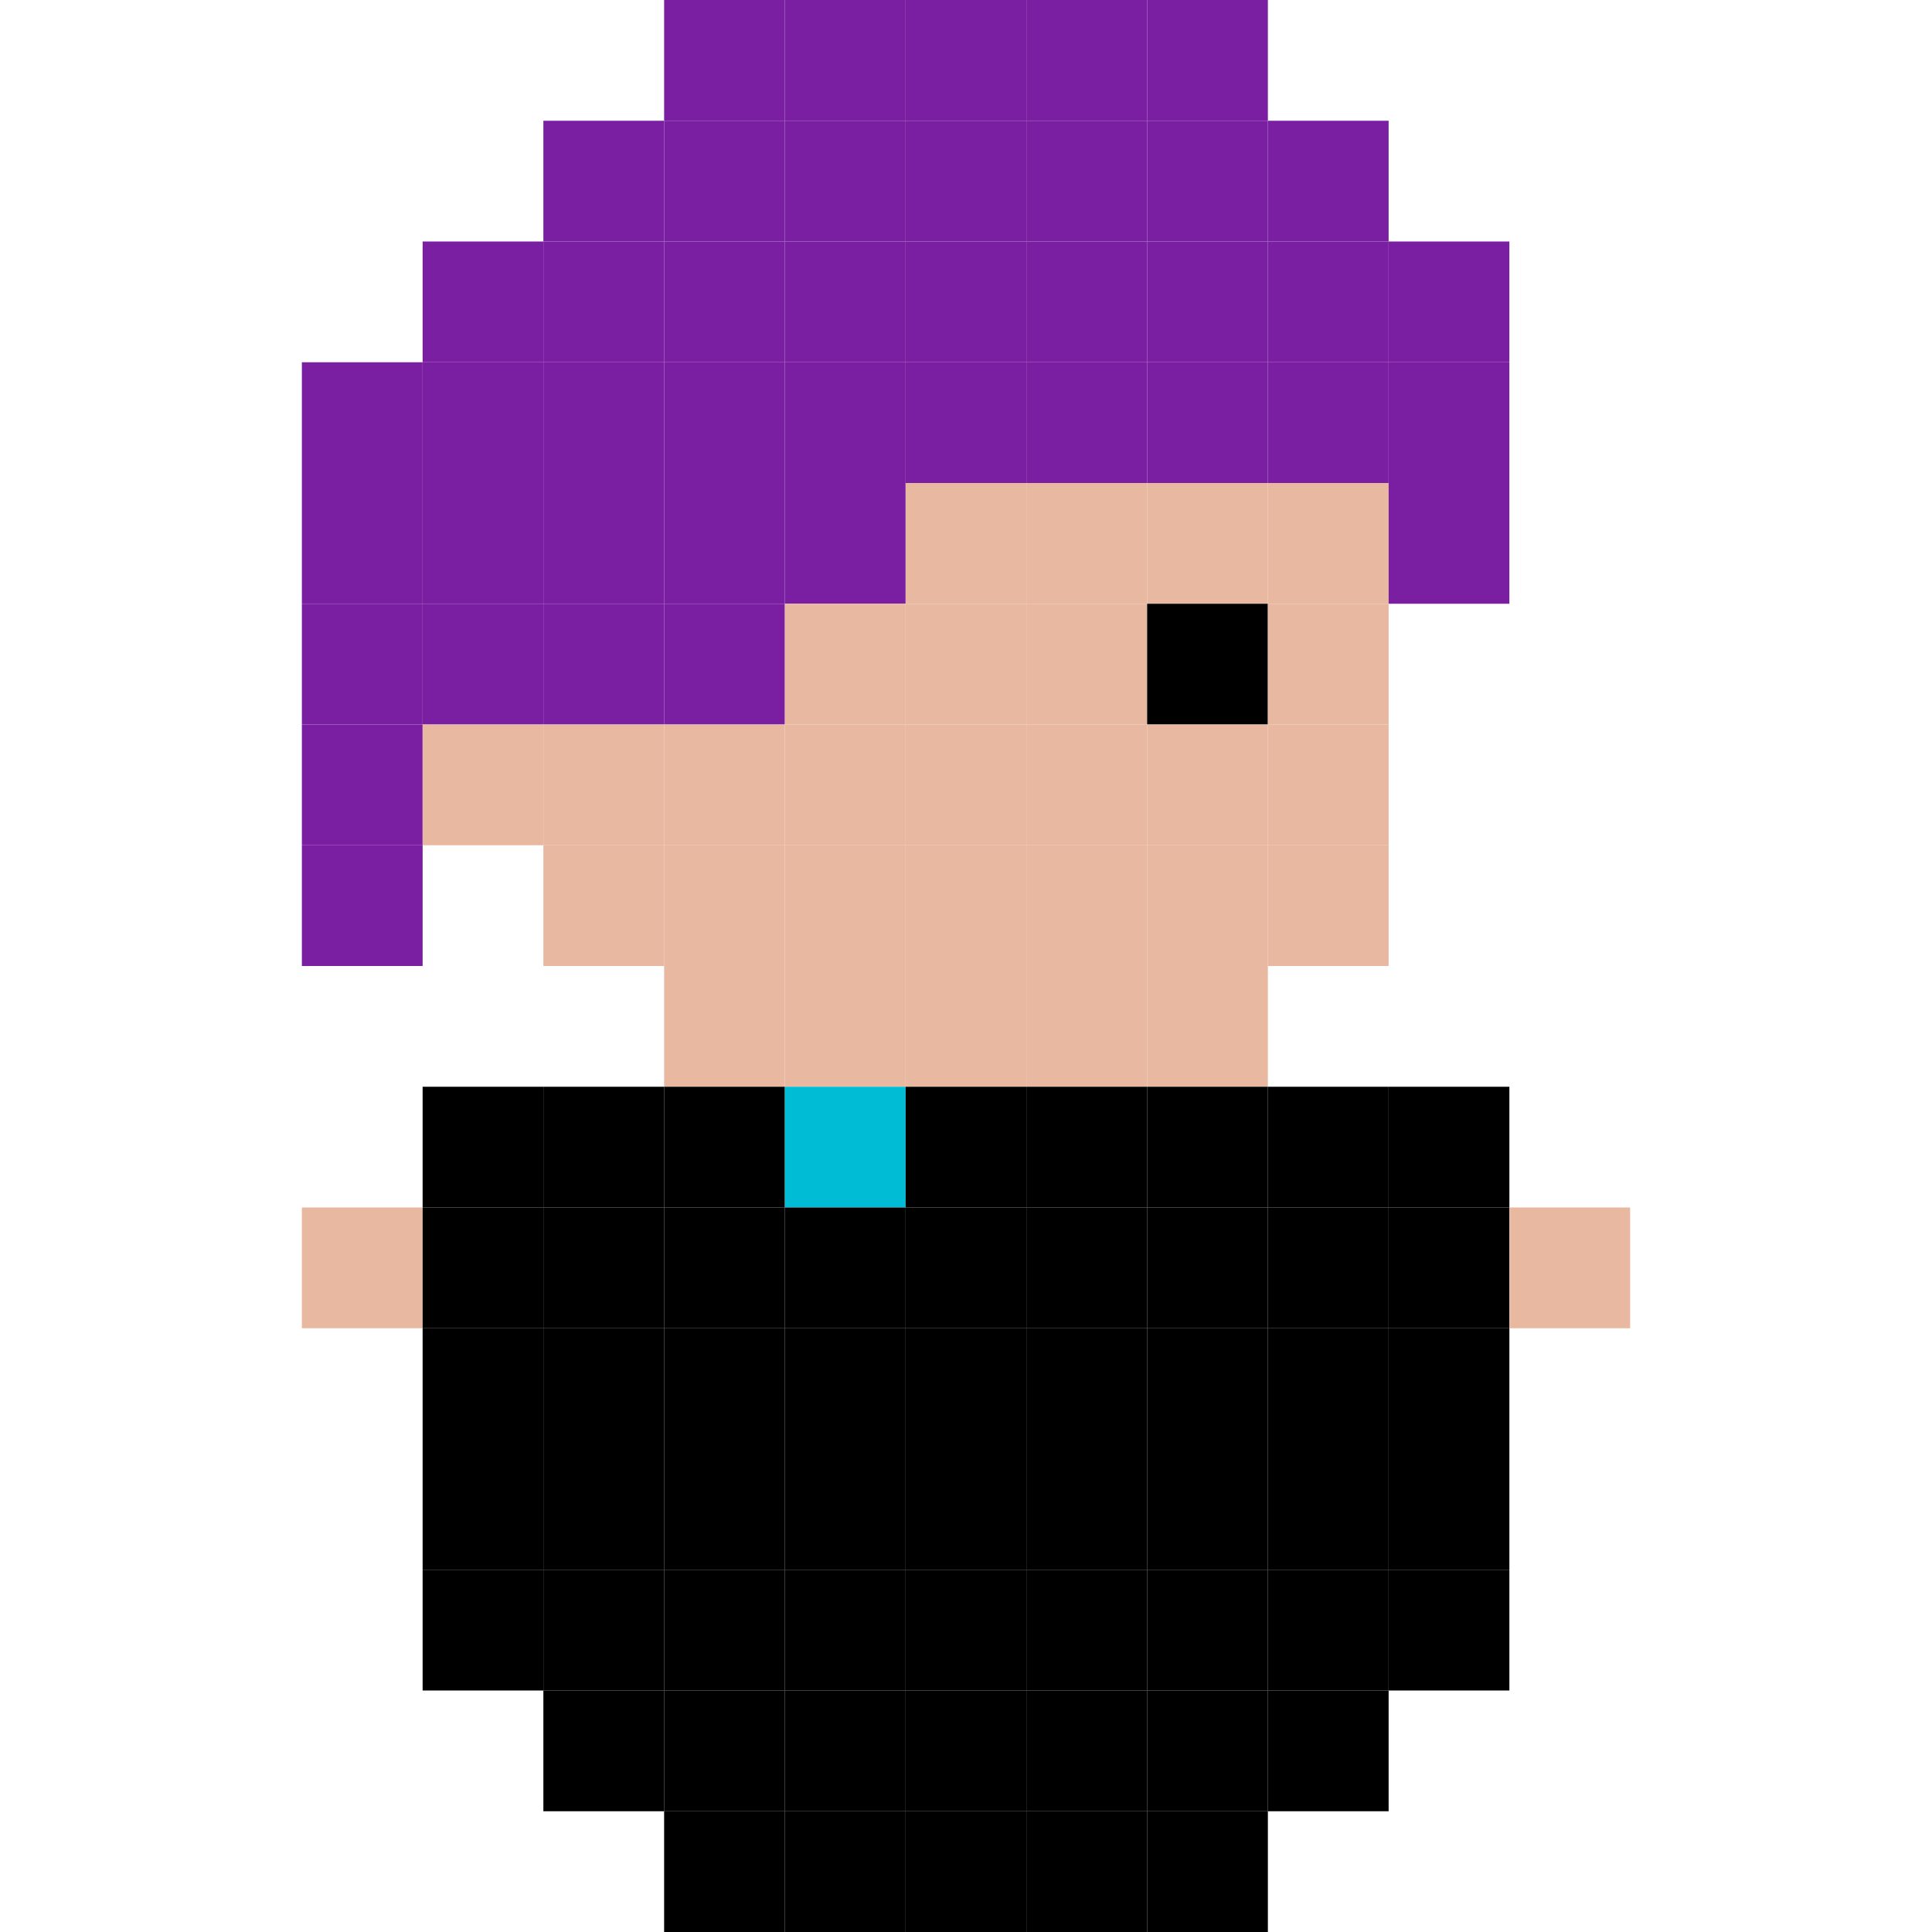
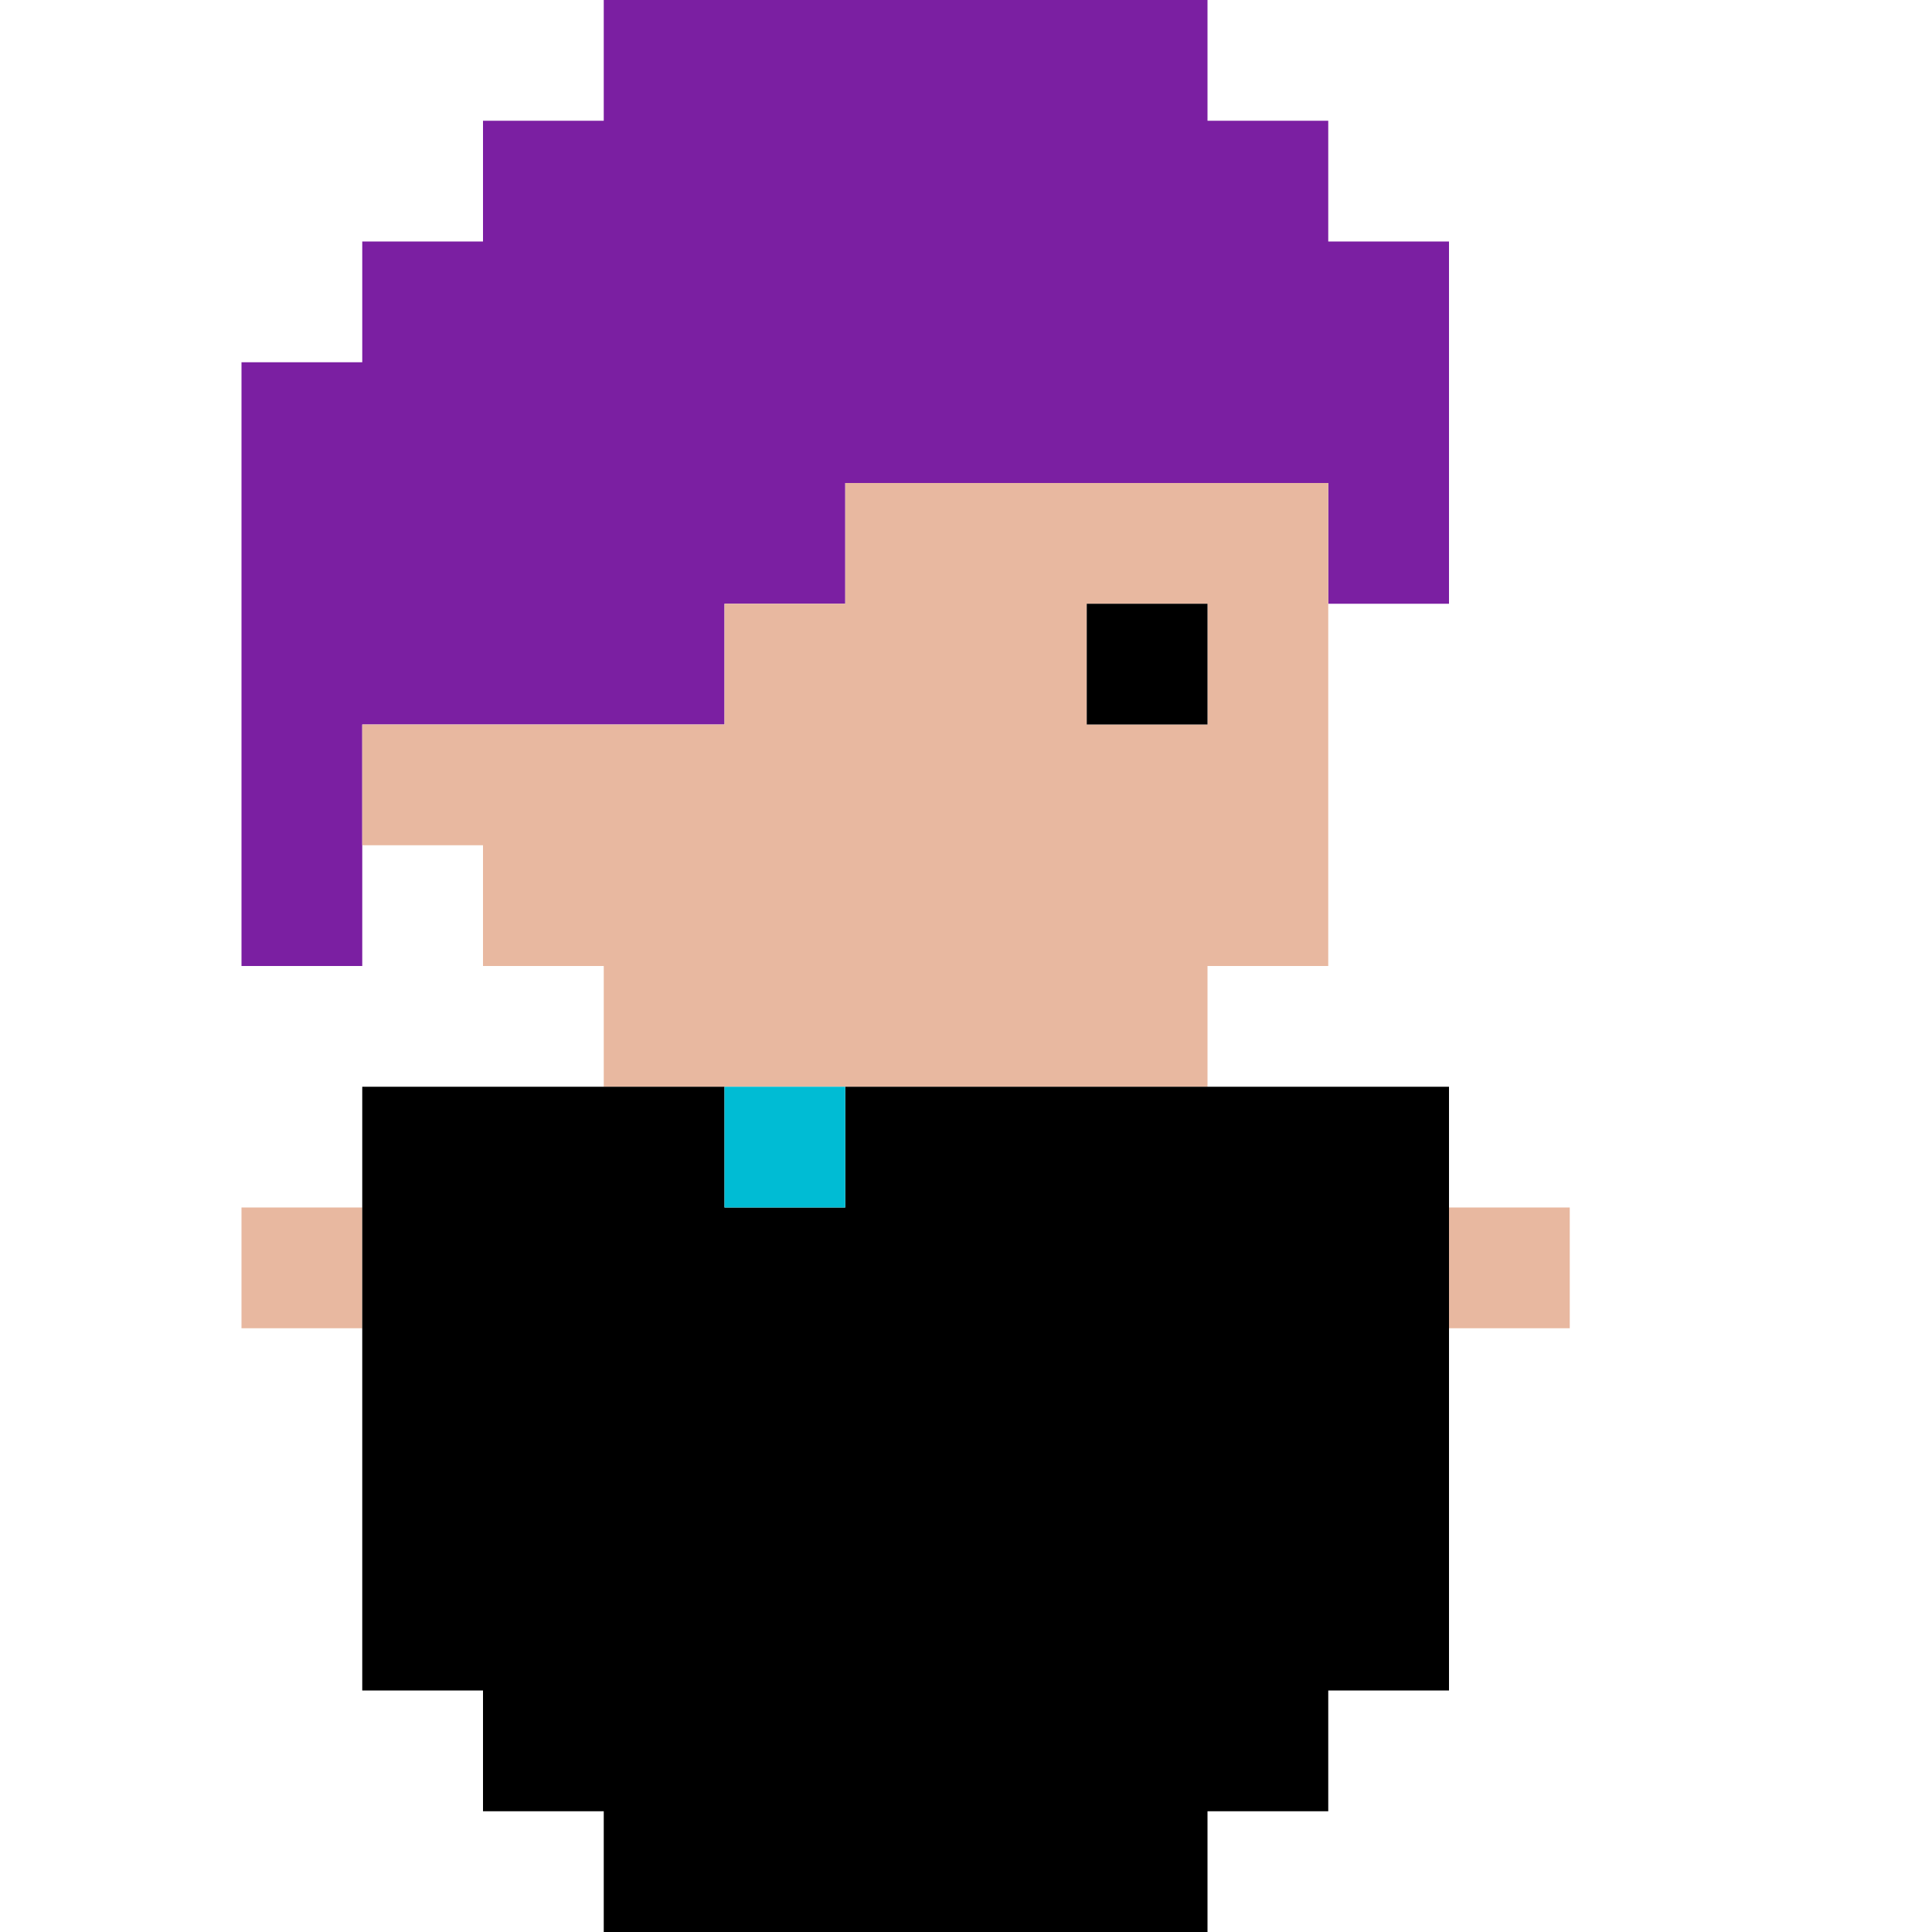
<svg xmlns="http://www.w3.org/2000/svg" class="typst-doc" viewBox="0 0 128 128" width="128pt" height="128pt">
  <g>
-     <g class="typst-group" transform="matrix(1 0 0 1 20 0)">
+     <g class="typst-group">
      <g>
-         <g class="typst-group">
-           <g>
-             <path class="typst-shape" fill="#7b1fa2" fill-rule="nonzero" transform="matrix(1 0 0 1 24 0)" d="M 0 0v 8 h 8 v -8 h -8 Z " />
-             <path class="typst-shape" fill="#7b1fa2" fill-rule="nonzero" transform="matrix(1 0 0 1 32 0)" d="M 0 0v 8 h 8 v -8 h -8 Z " />
-             <path class="typst-shape" fill="#7b1fa2" fill-rule="nonzero" transform="matrix(1 0 0 1 40 0)" d="M 0 0v 8 h 8 v -8 h -8 Z " />
-             <path class="typst-shape" fill="#7b1fa2" fill-rule="nonzero" transform="matrix(1 0 0 1 48 0)" d="M 0 0v 8 h 8 v -8 h -8 Z " />
-             <path class="typst-shape" fill="#7b1fa2" fill-rule="nonzero" transform="matrix(1 0 0 1 56 0)" d="M 0 0v 8 h 8 v -8 h -8 Z " />
-             <path class="typst-shape" fill="#7b1fa2" fill-rule="nonzero" transform="matrix(1 0 0 1 16 8)" d="M 0 0v 8 h 8 v -8 h -8 Z " />
-             <path class="typst-shape" fill="#7b1fa2" fill-rule="nonzero" transform="matrix(1 0 0 1 24 8)" d="M 0 0v 8 h 8 v -8 h -8 Z " />
-             <path class="typst-shape" fill="#7b1fa2" fill-rule="nonzero" transform="matrix(1 0 0 1 32 8)" d="M 0 0v 8 h 8 v -8 h -8 Z " />
-             <path class="typst-shape" fill="#7b1fa2" fill-rule="nonzero" transform="matrix(1 0 0 1 40 8)" d="M 0 0v 8 h 8 v -8 h -8 Z " />
-             <path class="typst-shape" fill="#7b1fa2" fill-rule="nonzero" transform="matrix(1 0 0 1 48 8)" d="M 0 0v 8 h 8 v -8 h -8 Z " />
-             <path class="typst-shape" fill="#7b1fa2" fill-rule="nonzero" transform="matrix(1 0 0 1 56 8)" d="M 0 0v 8 h 8 v -8 h -8 Z " />
-             <path class="typst-shape" fill="#7b1fa2" fill-rule="nonzero" transform="matrix(1 0 0 1 64 8)" d="M 0 0v 8 h 8 v -8 h -8 Z " />
-             <path class="typst-shape" fill="#7b1fa2" fill-rule="nonzero" transform="matrix(1 0 0 1 8 16)" d="M 0 0v 8 h 8 v -8 h -8 Z " />
-             <path class="typst-shape" fill="#7b1fa2" fill-rule="nonzero" transform="matrix(1 0 0 1 16 16)" d="M 0 0v 8 h 8 v -8 h -8 Z " />
-             <path class="typst-shape" fill="#7b1fa2" fill-rule="nonzero" transform="matrix(1 0 0 1 24 16)" d="M 0 0v 8 h 8 v -8 h -8 Z " />
-             <path class="typst-shape" fill="#7b1fa2" fill-rule="nonzero" transform="matrix(1 0 0 1 32 16)" d="M 0 0v 8 h 8 v -8 h -8 Z " />
-             <path class="typst-shape" fill="#7b1fa2" fill-rule="nonzero" transform="matrix(1 0 0 1 40 16)" d="M 0 0v 8 h 8 v -8 h -8 Z " />
-             <path class="typst-shape" fill="#7b1fa2" fill-rule="nonzero" transform="matrix(1 0 0 1 48 16)" d="M 0 0v 8 h 8 v -8 h -8 Z " />
-             <path class="typst-shape" fill="#7b1fa2" fill-rule="nonzero" transform="matrix(1 0 0 1 56 16)" d="M 0 0v 8 h 8 v -8 h -8 Z " />
-             <path class="typst-shape" fill="#7b1fa2" fill-rule="nonzero" transform="matrix(1 0 0 1 64 16)" d="M 0 0v 8 h 8 v -8 h -8 Z " />
-             <path class="typst-shape" fill="#7b1fa2" fill-rule="nonzero" transform="matrix(1 0 0 1 72 16)" d="M 0 0v 8 h 8 v -8 h -8 Z " />
-             <path class="typst-shape" fill="#7b1fa2" fill-rule="nonzero" transform="matrix(1 0 0 1 0 24)" d="M 0 0v 8 h 8 v -8 h -8 Z " />
-             <path class="typst-shape" fill="#7b1fa2" fill-rule="nonzero" transform="matrix(1 0 0 1 8 24)" d="M 0 0v 8 h 8 v -8 h -8 Z " />
-             <path class="typst-shape" fill="#7b1fa2" fill-rule="nonzero" transform="matrix(1 0 0 1 16 24)" d="M 0 0v 8 h 8 v -8 h -8 Z " />
-             <path class="typst-shape" fill="#7b1fa2" fill-rule="nonzero" transform="matrix(1 0 0 1 24 24)" d="M 0 0v 8 h 8 v -8 h -8 Z " />
-             <path class="typst-shape" fill="#7b1fa2" fill-rule="nonzero" transform="matrix(1 0 0 1 32 24)" d="M 0 0v 8 h 8 v -8 h -8 Z " />
-             <path class="typst-shape" fill="#7b1fa2" fill-rule="nonzero" transform="matrix(1 0 0 1 40 24)" d="M 0 0v 8 h 8 v -8 h -8 Z " />
-             <path class="typst-shape" fill="#7b1fa2" fill-rule="nonzero" transform="matrix(1 0 0 1 48 24)" d="M 0 0v 8 h 8 v -8 h -8 Z " />
-             <path class="typst-shape" fill="#7b1fa2" fill-rule="nonzero" transform="matrix(1 0 0 1 56 24)" d="M 0 0v 8 h 8 v -8 h -8 Z " />
-             <path class="typst-shape" fill="#7b1fa2" fill-rule="nonzero" transform="matrix(1 0 0 1 64 24)" d="M 0 0v 8 h 8 v -8 h -8 Z " />
-             <path class="typst-shape" fill="#7b1fa2" fill-rule="nonzero" transform="matrix(1 0 0 1 72 24)" d="M 0 0v 8 h 8 v -8 h -8 Z " />
-             <path class="typst-shape" fill="#7b1fa2" fill-rule="nonzero" transform="matrix(1 0 0 1 0 32)" d="M 0 0v 8 h 8 v -8 h -8 Z " />
-             <path class="typst-shape" fill="#7b1fa2" fill-rule="nonzero" transform="matrix(1 0 0 1 8 32)" d="M 0 0v 8 h 8 v -8 h -8 Z " />
-             <path class="typst-shape" fill="#7b1fa2" fill-rule="nonzero" transform="matrix(1 0 0 1 16 32)" d="M 0 0v 8 h 8 v -8 h -8 Z " />
-             <path class="typst-shape" fill="#7b1fa2" fill-rule="nonzero" transform="matrix(1 0 0 1 24 32)" d="M 0 0v 8 h 8 v -8 h -8 Z " />
-             <path class="typst-shape" fill="#7b1fa2" fill-rule="nonzero" transform="matrix(1 0 0 1 32 32)" d="M 0 0v 8 h 8 v -8 h -8 Z " />
-             <path class="typst-shape" fill="#e8b8a0" fill-rule="nonzero" transform="matrix(1 0 0 1 40 32)" d="M 0 0v 8 h 8 v -8 h -8 Z " />
-             <path class="typst-shape" fill="#e8b8a0" fill-rule="nonzero" transform="matrix(1 0 0 1 48 32)" d="M 0 0v 8 h 8 v -8 h -8 Z " />
-             <path class="typst-shape" fill="#e8b8a0" fill-rule="nonzero" transform="matrix(1 0 0 1 56 32)" d="M 0 0v 8 h 8 v -8 h -8 Z " />
-             <path class="typst-shape" fill="#e8b8a0" fill-rule="nonzero" transform="matrix(1 0 0 1 64 32)" d="M 0 0v 8 h 8 v -8 h -8 Z " />
-             <path class="typst-shape" fill="#7b1fa2" fill-rule="nonzero" transform="matrix(1 0 0 1 72 32)" d="M 0 0v 8 h 8 v -8 h -8 Z " />
-             <path class="typst-shape" fill="#7b1fa2" fill-rule="nonzero" transform="matrix(1 0 0 1 0 40)" d="M 0 0v 8 h 8 v -8 h -8 Z " />
-             <path class="typst-shape" fill="#7b1fa2" fill-rule="nonzero" transform="matrix(1 0 0 1 8 40)" d="M 0 0v 8 h 8 v -8 h -8 Z " />
-             <path class="typst-shape" fill="#7b1fa2" fill-rule="nonzero" transform="matrix(1 0 0 1 16 40)" d="M 0 0v 8 h 8 v -8 h -8 Z " />
-             <path class="typst-shape" fill="#7b1fa2" fill-rule="nonzero" transform="matrix(1 0 0 1 24 40)" d="M 0 0v 8 h 8 v -8 h -8 Z " />
-             <path class="typst-shape" fill="#e8b8a0" fill-rule="nonzero" transform="matrix(1 0 0 1 32 40)" d="M 0 0v 8 h 8 v -8 h -8 Z " />
-             <path class="typst-shape" fill="#e8b8a0" fill-rule="nonzero" transform="matrix(1 0 0 1 40 40)" d="M 0 0v 8 h 8 v -8 h -8 Z " />
-             <path class="typst-shape" fill="#e8b8a0" fill-rule="nonzero" transform="matrix(1 0 0 1 48 40)" d="M 0 0v 8 h 8 v -8 h -8 Z " />
-             <path class="typst-shape" fill="#000000" fill-rule="nonzero" transform="matrix(1 0 0 1 56 40)" d="M 0 0v 8 h 8 v -8 h -8 Z " />
-             <path class="typst-shape" fill="#e8b8a0" fill-rule="nonzero" transform="matrix(1 0 0 1 64 40)" d="M 0 0v 8 h 8 v -8 h -8 Z " />
-             <path class="typst-shape" fill="#7b1fa2" fill-rule="nonzero" transform="matrix(1 0 0 1 0 48)" d="M 0 0v 8 h 8 v -8 h -8 Z " />
-             <path class="typst-shape" fill="#e8b8a0" fill-rule="nonzero" transform="matrix(1 0 0 1 8 48)" d="M 0 0v 8 h 8 v -8 h -8 Z " />
-             <path class="typst-shape" fill="#e8b8a0" fill-rule="nonzero" transform="matrix(1 0 0 1 16 48)" d="M 0 0v 8 h 8 v -8 h -8 Z " />
-             <path class="typst-shape" fill="#e8b8a0" fill-rule="nonzero" transform="matrix(1 0 0 1 24 48)" d="M 0 0v 8 h 8 v -8 h -8 Z " />
-             <path class="typst-shape" fill="#e8b8a0" fill-rule="nonzero" transform="matrix(1 0 0 1 32 48)" d="M 0 0v 8 h 8 v -8 h -8 Z " />
-             <path class="typst-shape" fill="#e8b8a0" fill-rule="nonzero" transform="matrix(1 0 0 1 40 48)" d="M 0 0v 8 h 8 v -8 h -8 Z " />
-             <path class="typst-shape" fill="#e8b8a0" fill-rule="nonzero" transform="matrix(1 0 0 1 48 48)" d="M 0 0v 8 h 8 v -8 h -8 Z " />
-             <path class="typst-shape" fill="#e8b8a0" fill-rule="nonzero" transform="matrix(1 0 0 1 56 48)" d="M 0 0v 8 h 8 v -8 h -8 Z " />
-             <path class="typst-shape" fill="#e8b8a0" fill-rule="nonzero" transform="matrix(1 0 0 1 64 48)" d="M 0 0v 8 h 8 v -8 h -8 Z " />
-             <path class="typst-shape" fill="#7b1fa2" fill-rule="nonzero" transform="matrix(1 0 0 1 0 56)" d="M 0 0v 8 h 8 v -8 h -8 Z " />
-             <path class="typst-shape" fill="#e8b8a0" fill-rule="nonzero" transform="matrix(1 0 0 1 16 56)" d="M 0 0v 8 h 8 v -8 h -8 Z " />
-             <path class="typst-shape" fill="#e8b8a0" fill-rule="nonzero" transform="matrix(1 0 0 1 24 56)" d="M 0 0v 8 h 8 v -8 h -8 Z " />
-             <path class="typst-shape" fill="#e8b8a0" fill-rule="nonzero" transform="matrix(1 0 0 1 32 56)" d="M 0 0v 8 h 8 v -8 h -8 Z " />
-             <path class="typst-shape" fill="#e8b8a0" fill-rule="nonzero" transform="matrix(1 0 0 1 40 56)" d="M 0 0v 8 h 8 v -8 h -8 Z " />
-             <path class="typst-shape" fill="#e8b8a0" fill-rule="nonzero" transform="matrix(1 0 0 1 48 56)" d="M 0 0v 8 h 8 v -8 h -8 Z " />
-             <path class="typst-shape" fill="#e8b8a0" fill-rule="nonzero" transform="matrix(1 0 0 1 56 56)" d="M 0 0v 8 h 8 v -8 h -8 Z " />
-             <path class="typst-shape" fill="#e8b8a0" fill-rule="nonzero" transform="matrix(1 0 0 1 64 56)" d="M 0 0v 8 h 8 v -8 h -8 Z " />
-             <path class="typst-shape" fill="#e8b8a0" fill-rule="nonzero" transform="matrix(1 0 0 1 24 64)" d="M 0 0v 8 h 8 v -8 h -8 Z " />
-             <path class="typst-shape" fill="#e8b8a0" fill-rule="nonzero" transform="matrix(1 0 0 1 32 64)" d="M 0 0v 8 h 8 v -8 h -8 Z " />
-             <path class="typst-shape" fill="#e8b8a0" fill-rule="nonzero" transform="matrix(1 0 0 1 40 64)" d="M 0 0v 8 h 8 v -8 h -8 Z " />
-             <path class="typst-shape" fill="#e8b8a0" fill-rule="nonzero" transform="matrix(1 0 0 1 48 64)" d="M 0 0v 8 h 8 v -8 h -8 Z " />
-             <path class="typst-shape" fill="#e8b8a0" fill-rule="nonzero" transform="matrix(1 0 0 1 56 64)" d="M 0 0v 8 h 8 v -8 h -8 Z " />
-             <path class="typst-shape" fill="#000000" fill-rule="nonzero" transform="matrix(1 0 0 1 8 72)" d="M 0 0v 8 h 8 v -8 h -8 Z " />
-             <path class="typst-shape" fill="#000000" fill-rule="nonzero" transform="matrix(1 0 0 1 16 72)" d="M 0 0v 8 h 8 v -8 h -8 Z " />
-             <path class="typst-shape" fill="#000000" fill-rule="nonzero" transform="matrix(1 0 0 1 24 72)" d="M 0 0v 8 h 8 v -8 h -8 Z " />
-             <path class="typst-shape" fill="#00bcd4" fill-rule="nonzero" transform="matrix(1 0 0 1 32 72)" d="M 0 0v 8 h 8 v -8 h -8 Z " />
-             <path class="typst-shape" fill="#000000" fill-rule="nonzero" transform="matrix(1 0 0 1 40 72)" d="M 0 0v 8 h 8 v -8 h -8 Z " />
-             <path class="typst-shape" fill="#000000" fill-rule="nonzero" transform="matrix(1 0 0 1 48 72)" d="M 0 0v 8 h 8 v -8 h -8 Z " />
-             <path class="typst-shape" fill="#000000" fill-rule="nonzero" transform="matrix(1 0 0 1 56 72)" d="M 0 0v 8 h 8 v -8 h -8 Z " />
-             <path class="typst-shape" fill="#000000" fill-rule="nonzero" transform="matrix(1 0 0 1 64 72)" d="M 0 0v 8 h 8 v -8 h -8 Z " />
-             <path class="typst-shape" fill="#000000" fill-rule="nonzero" transform="matrix(1 0 0 1 72 72)" d="M 0 0v 8 h 8 v -8 h -8 Z " />
-             <path class="typst-shape" fill="#e8b8a0" fill-rule="nonzero" transform="matrix(1 0 0 1 0 80)" d="M 0 0v 8 h 8 v -8 h -8 Z " />
-             <path class="typst-shape" fill="#000000" fill-rule="nonzero" transform="matrix(1 0 0 1 8 80)" d="M 0 0v 8 h 8 v -8 h -8 Z " />
-             <path class="typst-shape" fill="#000000" fill-rule="nonzero" transform="matrix(1 0 0 1 16 80)" d="M 0 0v 8 h 8 v -8 h -8 Z " />
-             <path class="typst-shape" fill="#000000" fill-rule="nonzero" transform="matrix(1 0 0 1 24 80)" d="M 0 0v 8 h 8 v -8 h -8 Z " />
-             <path class="typst-shape" fill="#000000" fill-rule="nonzero" transform="matrix(1 0 0 1 32 80)" d="M 0 0v 8 h 8 v -8 h -8 Z " />
-             <path class="typst-shape" fill="#000000" fill-rule="nonzero" transform="matrix(1 0 0 1 40 80)" d="M 0 0v 8 h 8 v -8 h -8 Z " />
-             <path class="typst-shape" fill="#000000" fill-rule="nonzero" transform="matrix(1 0 0 1 48 80)" d="M 0 0v 8 h 8 v -8 h -8 Z " />
-             <path class="typst-shape" fill="#000000" fill-rule="nonzero" transform="matrix(1 0 0 1 56 80)" d="M 0 0v 8 h 8 v -8 h -8 Z " />
-             <path class="typst-shape" fill="#000000" fill-rule="nonzero" transform="matrix(1 0 0 1 64 80)" d="M 0 0v 8 h 8 v -8 h -8 Z " />
-             <path class="typst-shape" fill="#000000" fill-rule="nonzero" transform="matrix(1 0 0 1 72 80)" d="M 0 0v 8 h 8 v -8 h -8 Z " />
-             <path class="typst-shape" fill="#e8b8a0" fill-rule="nonzero" transform="matrix(1 0 0 1 80 80)" d="M 0 0v 8 h 8 v -8 h -8 Z " />
-             <path class="typst-shape" fill="#000000" fill-rule="nonzero" transform="matrix(1 0 0 1 8 88)" d="M 0 0v 8 h 8 v -8 h -8 Z " />
-             <path class="typst-shape" fill="#000000" fill-rule="nonzero" transform="matrix(1 0 0 1 16 88)" d="M 0 0v 8 h 8 v -8 h -8 Z " />
-             <path class="typst-shape" fill="#000000" fill-rule="nonzero" transform="matrix(1 0 0 1 24 88)" d="M 0 0v 8 h 8 v -8 h -8 Z " />
-             <path class="typst-shape" fill="#000000" fill-rule="nonzero" transform="matrix(1 0 0 1 32 88)" d="M 0 0v 8 h 8 v -8 h -8 Z " />
-             <path class="typst-shape" fill="#000000" fill-rule="nonzero" transform="matrix(1 0 0 1 40 88)" d="M 0 0v 8 h 8 v -8 h -8 Z " />
-             <path class="typst-shape" fill="#000000" fill-rule="nonzero" transform="matrix(1 0 0 1 48 88)" d="M 0 0v 8 h 8 v -8 h -8 Z " />
-             <path class="typst-shape" fill="#000000" fill-rule="nonzero" transform="matrix(1 0 0 1 56 88)" d="M 0 0v 8 h 8 v -8 h -8 Z " />
-             <path class="typst-shape" fill="#000000" fill-rule="nonzero" transform="matrix(1 0 0 1 64 88)" d="M 0 0v 8 h 8 v -8 h -8 Z " />
-             <path class="typst-shape" fill="#000000" fill-rule="nonzero" transform="matrix(1 0 0 1 72 88)" d="M 0 0v 8 h 8 v -8 h -8 Z " />
-             <path class="typst-shape" fill="#000000" fill-rule="nonzero" transform="matrix(1 0 0 1 8 96)" d="M 0 0v 8 h 8 v -8 h -8 Z " />
-             <path class="typst-shape" fill="#000000" fill-rule="nonzero" transform="matrix(1 0 0 1 16 96)" d="M 0 0v 8 h 8 v -8 h -8 Z " />
-             <path class="typst-shape" fill="#000000" fill-rule="nonzero" transform="matrix(1 0 0 1 24 96)" d="M 0 0v 8 h 8 v -8 h -8 Z " />
-             <path class="typst-shape" fill="#000000" fill-rule="nonzero" transform="matrix(1 0 0 1 32 96)" d="M 0 0v 8 h 8 v -8 h -8 Z " />
-             <path class="typst-shape" fill="#000000" fill-rule="nonzero" transform="matrix(1 0 0 1 40 96)" d="M 0 0v 8 h 8 v -8 h -8 Z " />
-             <path class="typst-shape" fill="#000000" fill-rule="nonzero" transform="matrix(1 0 0 1 48 96)" d="M 0 0v 8 h 8 v -8 h -8 Z " />
-             <path class="typst-shape" fill="#000000" fill-rule="nonzero" transform="matrix(1 0 0 1 56 96)" d="M 0 0v 8 h 8 v -8 h -8 Z " />
-             <path class="typst-shape" fill="#000000" fill-rule="nonzero" transform="matrix(1 0 0 1 64 96)" d="M 0 0v 8 h 8 v -8 h -8 Z " />
-             <path class="typst-shape" fill="#000000" fill-rule="nonzero" transform="matrix(1 0 0 1 72 96)" d="M 0 0v 8 h 8 v -8 h -8 Z " />
-             <path class="typst-shape" fill="#000000" fill-rule="nonzero" transform="matrix(1 0 0 1 8 104)" d="M 0 0v 8 h 8 v -8 h -8 Z " />
-             <path class="typst-shape" fill="#000000" fill-rule="nonzero" transform="matrix(1 0 0 1 16 104)" d="M 0 0v 8 h 8 v -8 h -8 Z " />
-             <path class="typst-shape" fill="#000000" fill-rule="nonzero" transform="matrix(1 0 0 1 24 104)" d="M 0 0v 8 h 8 v -8 h -8 Z " />
-             <path class="typst-shape" fill="#000000" fill-rule="nonzero" transform="matrix(1 0 0 1 32 104)" d="M 0 0v 8 h 8 v -8 h -8 Z " />
-             <path class="typst-shape" fill="#000000" fill-rule="nonzero" transform="matrix(1 0 0 1 40 104)" d="M 0 0v 8 h 8 v -8 h -8 Z " />
-             <path class="typst-shape" fill="#000000" fill-rule="nonzero" transform="matrix(1 0 0 1 48 104)" d="M 0 0v 8 h 8 v -8 h -8 Z " />
-             <path class="typst-shape" fill="#000000" fill-rule="nonzero" transform="matrix(1 0 0 1 56 104)" d="M 0 0v 8 h 8 v -8 h -8 Z " />
-             <path class="typst-shape" fill="#000000" fill-rule="nonzero" transform="matrix(1 0 0 1 64 104)" d="M 0 0v 8 h 8 v -8 h -8 Z " />
-             <path class="typst-shape" fill="#000000" fill-rule="nonzero" transform="matrix(1 0 0 1 72 104)" d="M 0 0v 8 h 8 v -8 h -8 Z " />
-             <path class="typst-shape" fill="#000000" fill-rule="nonzero" transform="matrix(1 0 0 1 16 112)" d="M 0 0v 8 h 8 v -8 h -8 Z " />
-             <path class="typst-shape" fill="#000000" fill-rule="nonzero" transform="matrix(1 0 0 1 24 112)" d="M 0 0v 8 h 8 v -8 h -8 Z " />
-             <path class="typst-shape" fill="#000000" fill-rule="nonzero" transform="matrix(1 0 0 1 32 112)" d="M 0 0v 8 h 8 v -8 h -8 Z " />
-             <path class="typst-shape" fill="#000000" fill-rule="nonzero" transform="matrix(1 0 0 1 40 112)" d="M 0 0v 8 h 8 v -8 h -8 Z " />
-             <path class="typst-shape" fill="#000000" fill-rule="nonzero" transform="matrix(1 0 0 1 48 112)" d="M 0 0v 8 h 8 v -8 h -8 Z " />
-             <path class="typst-shape" fill="#000000" fill-rule="nonzero" transform="matrix(1 0 0 1 56 112)" d="M 0 0v 8 h 8 v -8 h -8 Z " />
-             <path class="typst-shape" fill="#000000" fill-rule="nonzero" transform="matrix(1 0 0 1 64 112)" d="M 0 0v 8 h 8 v -8 h -8 Z " />
-             <path class="typst-shape" fill="#000000" fill-rule="nonzero" transform="matrix(1 0 0 1 24 120)" d="M 0 0v 8 h 8 v -8 h -8 Z " />
-             <path class="typst-shape" fill="#000000" fill-rule="nonzero" transform="matrix(1 0 0 1 32 120)" d="M 0 0v 8 h 8 v -8 h -8 Z " />
-             <path class="typst-shape" fill="#000000" fill-rule="nonzero" transform="matrix(1 0 0 1 40 120)" d="M 0 0v 8 h 8 v -8 h -8 Z " />
-             <path class="typst-shape" fill="#000000" fill-rule="nonzero" transform="matrix(1 0 0 1 48 120)" d="M 0 0v 8 h 8 v -8 h -8 Z " />
-             <path class="typst-shape" fill="#000000" fill-rule="nonzero" transform="matrix(1 0 0 1 56 120)" d="M 0 0v 8 h 8 v -8 h -8 Z " />
-           </g>
-         </g>
+         <path class="typst-shape" fill="#7b1fa2" fill-rule="nonzero" d="M 0 0m 40 0 h 8 v 8 h -8 Z m 8 0 h 8 v 8 h -8 Z m 8 0 h 8 v 8 h -8 Z m 8 0 h 8 v 8 h -8 Z m 8 0 h 8 v 8 h -8 Z m -40 8 h 8 v 8 h -8 Z m 8 0 h 8 v 8 h -8 Z m 8 0 h 8 v 8 h -8 Z m 8 0 h 8 v 8 h -8 Z m 8 0 h 8 v 8 h -8 Z m 8 0 h 8 v 8 h -8 Z m 8 0 h 8 v 8 h -8 Z m -56 8 h 8 v 8 h -8 Z m 8 0 h 8 v 8 h -8 Z m 8 0 h 8 v 8 h -8 Z m 8 0 h 8 v 8 h -8 Z m 8 0 h 8 v 8 h -8 Z m 8 0 h 8 v 8 h -8 Z m 8 0 h 8 v 8 h -8 Z m 8 0 h 8 v 8 h -8 Z m 8 0 h 8 v 8 h -8 Z m -72 8 h 8 v 8 h -8 Z m 8 0 h 8 v 8 h -8 Z m 8 0 h 8 v 8 h -8 Z m 8 0 h 8 v 8 h -8 Z m 8 0 h 8 v 8 h -8 Z m 8 0 h 8 v 8 h -8 Z m 8 0 h 8 v 8 h -8 Z m 8 0 h 8 v 8 h -8 Z m 8 0 h 8 v 8 h -8 Z m 8 0 h 8 v 8 h -8 Z m -72 8 h 8 v 8 h -8 Z m 8 0 h 8 v 8 h -8 Z m 8 0 h 8 v 8 h -8 Z m 8 0 h 8 v 8 h -8 Z m 8 0 h 8 v 8 h -8 Z m 40 0 h 8 v 8 h -8 Z m -72 8 h 8 v 8 h -8 Z m 8 0 h 8 v 8 h -8 Z m 8 0 h 8 v 8 h -8 Z m 8 0 h 8 v 8 h -8 Z m -24 8 h 8 v 8 h -8 Z m 0 8 h 8 v 8 h -8 Z " />
+         <path class="typst-shape" fill="#e8b8a0" fill-rule="nonzero" d="M 0 0m 56 32 h 8 v 8 h -8 Z m 8 0 h 8 v 8 h -8 Z m 8 0 h 8 v 8 h -8 Z m 8 0 h 8 v 8 h -8 Z m -32 8 h 8 v 8 h -8 Z m 8 0 h 8 v 8 h -8 Z m 8 0 h 8 v 8 h -8 Z m 16 0 h 8 v 8 h -8 Z m -56 8 h 8 v 8 h -8 Z m 8 0 h 8 v 8 h -8 Z m 8 0 h 8 v 8 h -8 Z m 8 0 h 8 v 8 h -8 Z m 8 0 h 8 v 8 h -8 Z m 8 0 h 8 v 8 h -8 Z m 8 0 h 8 v 8 h -8 Z m 8 0 h 8 v 8 h -8 Z m -48 8 h 8 v 8 h -8 Z m 8 0 h 8 v 8 h -8 Z m 8 0 h 8 v 8 h -8 Z m 8 0 h 8 v 8 h -8 Z m 8 0 h 8 v 8 h -8 Z m 8 0 h 8 v 8 h -8 Z m 8 0 h 8 v 8 h -8 Z m -40 8 h 8 v 8 h -8 Z m 8 0 h 8 v 8 h -8 Z m 8 0 h 8 v 8 h -8 Z m 8 0 h 8 v 8 h -8 Z m 8 0 h 8 v 8 h -8 Z m -56 16 h 8 v 8 h -8 Z m 80 0 h 8 v 8 h -8 Z " />
+         <path class="typst-shape" fill="#000000" fill-rule="nonzero" d="M 0 0m 72 40 h 8 v 8 h -8 Z " />
+         <path class="typst-shape" fill="#000000" fill-rule="nonzero" d="M 0 0m 24 72 h 8 v 8 h -8 Z m 8 0 h 8 v 8 h -8 Z m 8 0 h 8 v 8 h -8 Z m 16 0 h 8 v 8 h -8 Z m 8 0 h 8 v 8 h -8 Z m 8 0 h 8 v 8 h -8 Z m 8 0 h 8 v 8 h -8 Z m 8 0 h 8 v 8 h -8 Z m -64 8 h 8 v 8 h -8 Z m 8 0 h 8 v 8 h -8 Z m 8 0 h 8 v 8 h -8 Z m 8 0 h 8 v 8 h -8 Z m 8 0 h 8 v 8 h -8 Z m 8 0 h 8 v 8 h -8 Z m 8 0 h 8 v 8 h -8 Z m 8 0 h 8 v 8 h -8 Z m 8 0 h 8 v 8 h -8 Z m -64 8 h 8 v 8 h -8 Z m 8 0 h 8 v 8 h -8 Z m 8 0 h 8 v 8 h -8 Z m 8 0 h 8 v 8 h -8 Z m 8 0 h 8 v 8 h -8 Z m 8 0 h 8 v 8 h -8 Z m 8 0 h 8 v 8 h -8 Z m 8 0 h 8 v 8 h -8 Z m 8 0 h 8 v 8 h -8 Z m -64 8 h 8 v 8 h -8 Z m 8 0 h 8 v 8 h -8 Z m 8 0 h 8 v 8 h -8 Z m 8 0 h 8 v 8 h -8 Z m 8 0 h 8 v 8 h -8 Z m 8 0 h 8 v 8 h -8 Z m 8 0 h 8 v 8 h -8 Z m 8 0 h 8 v 8 h -8 Z m 8 0 h 8 v 8 h -8 Z m -64 8 h 8 v 8 h -8 Z m 8 0 h 8 v 8 h -8 Z m 8 0 h 8 v 8 h -8 Z m 8 0 h 8 v 8 h -8 Z m 8 0 h 8 v 8 h -8 Z m 8 0 h 8 v 8 h -8 Z m 8 0 h 8 v 8 h -8 Z m 8 0 h 8 v 8 h -8 Z m 8 0 h 8 v 8 h -8 Z m -56 8 h 8 v 8 h -8 Z m 8 0 h 8 v 8 h -8 Z m 8 0 h 8 v 8 h -8 Z m 8 0 h 8 v 8 h -8 Z m 8 0 h 8 v 8 h -8 Z m 8 0 h 8 v 8 h -8 Z m 8 0 h 8 v 8 h -8 Z m -40 8 h 8 v 8 h -8 Z m 8 0 h 8 v 8 h -8 Z m 8 0 h 8 v 8 h -8 Z m 8 0 h 8 v 8 h -8 Z m 8 0 h 8 v 8 h -8 Z " />
+         <path class="typst-shape" fill="#00bcd4" fill-rule="nonzero" d="M 0 0m 48 72 h 8 v 8 h -8 Z " />
      </g>
    </g>
  </g>
</svg>
